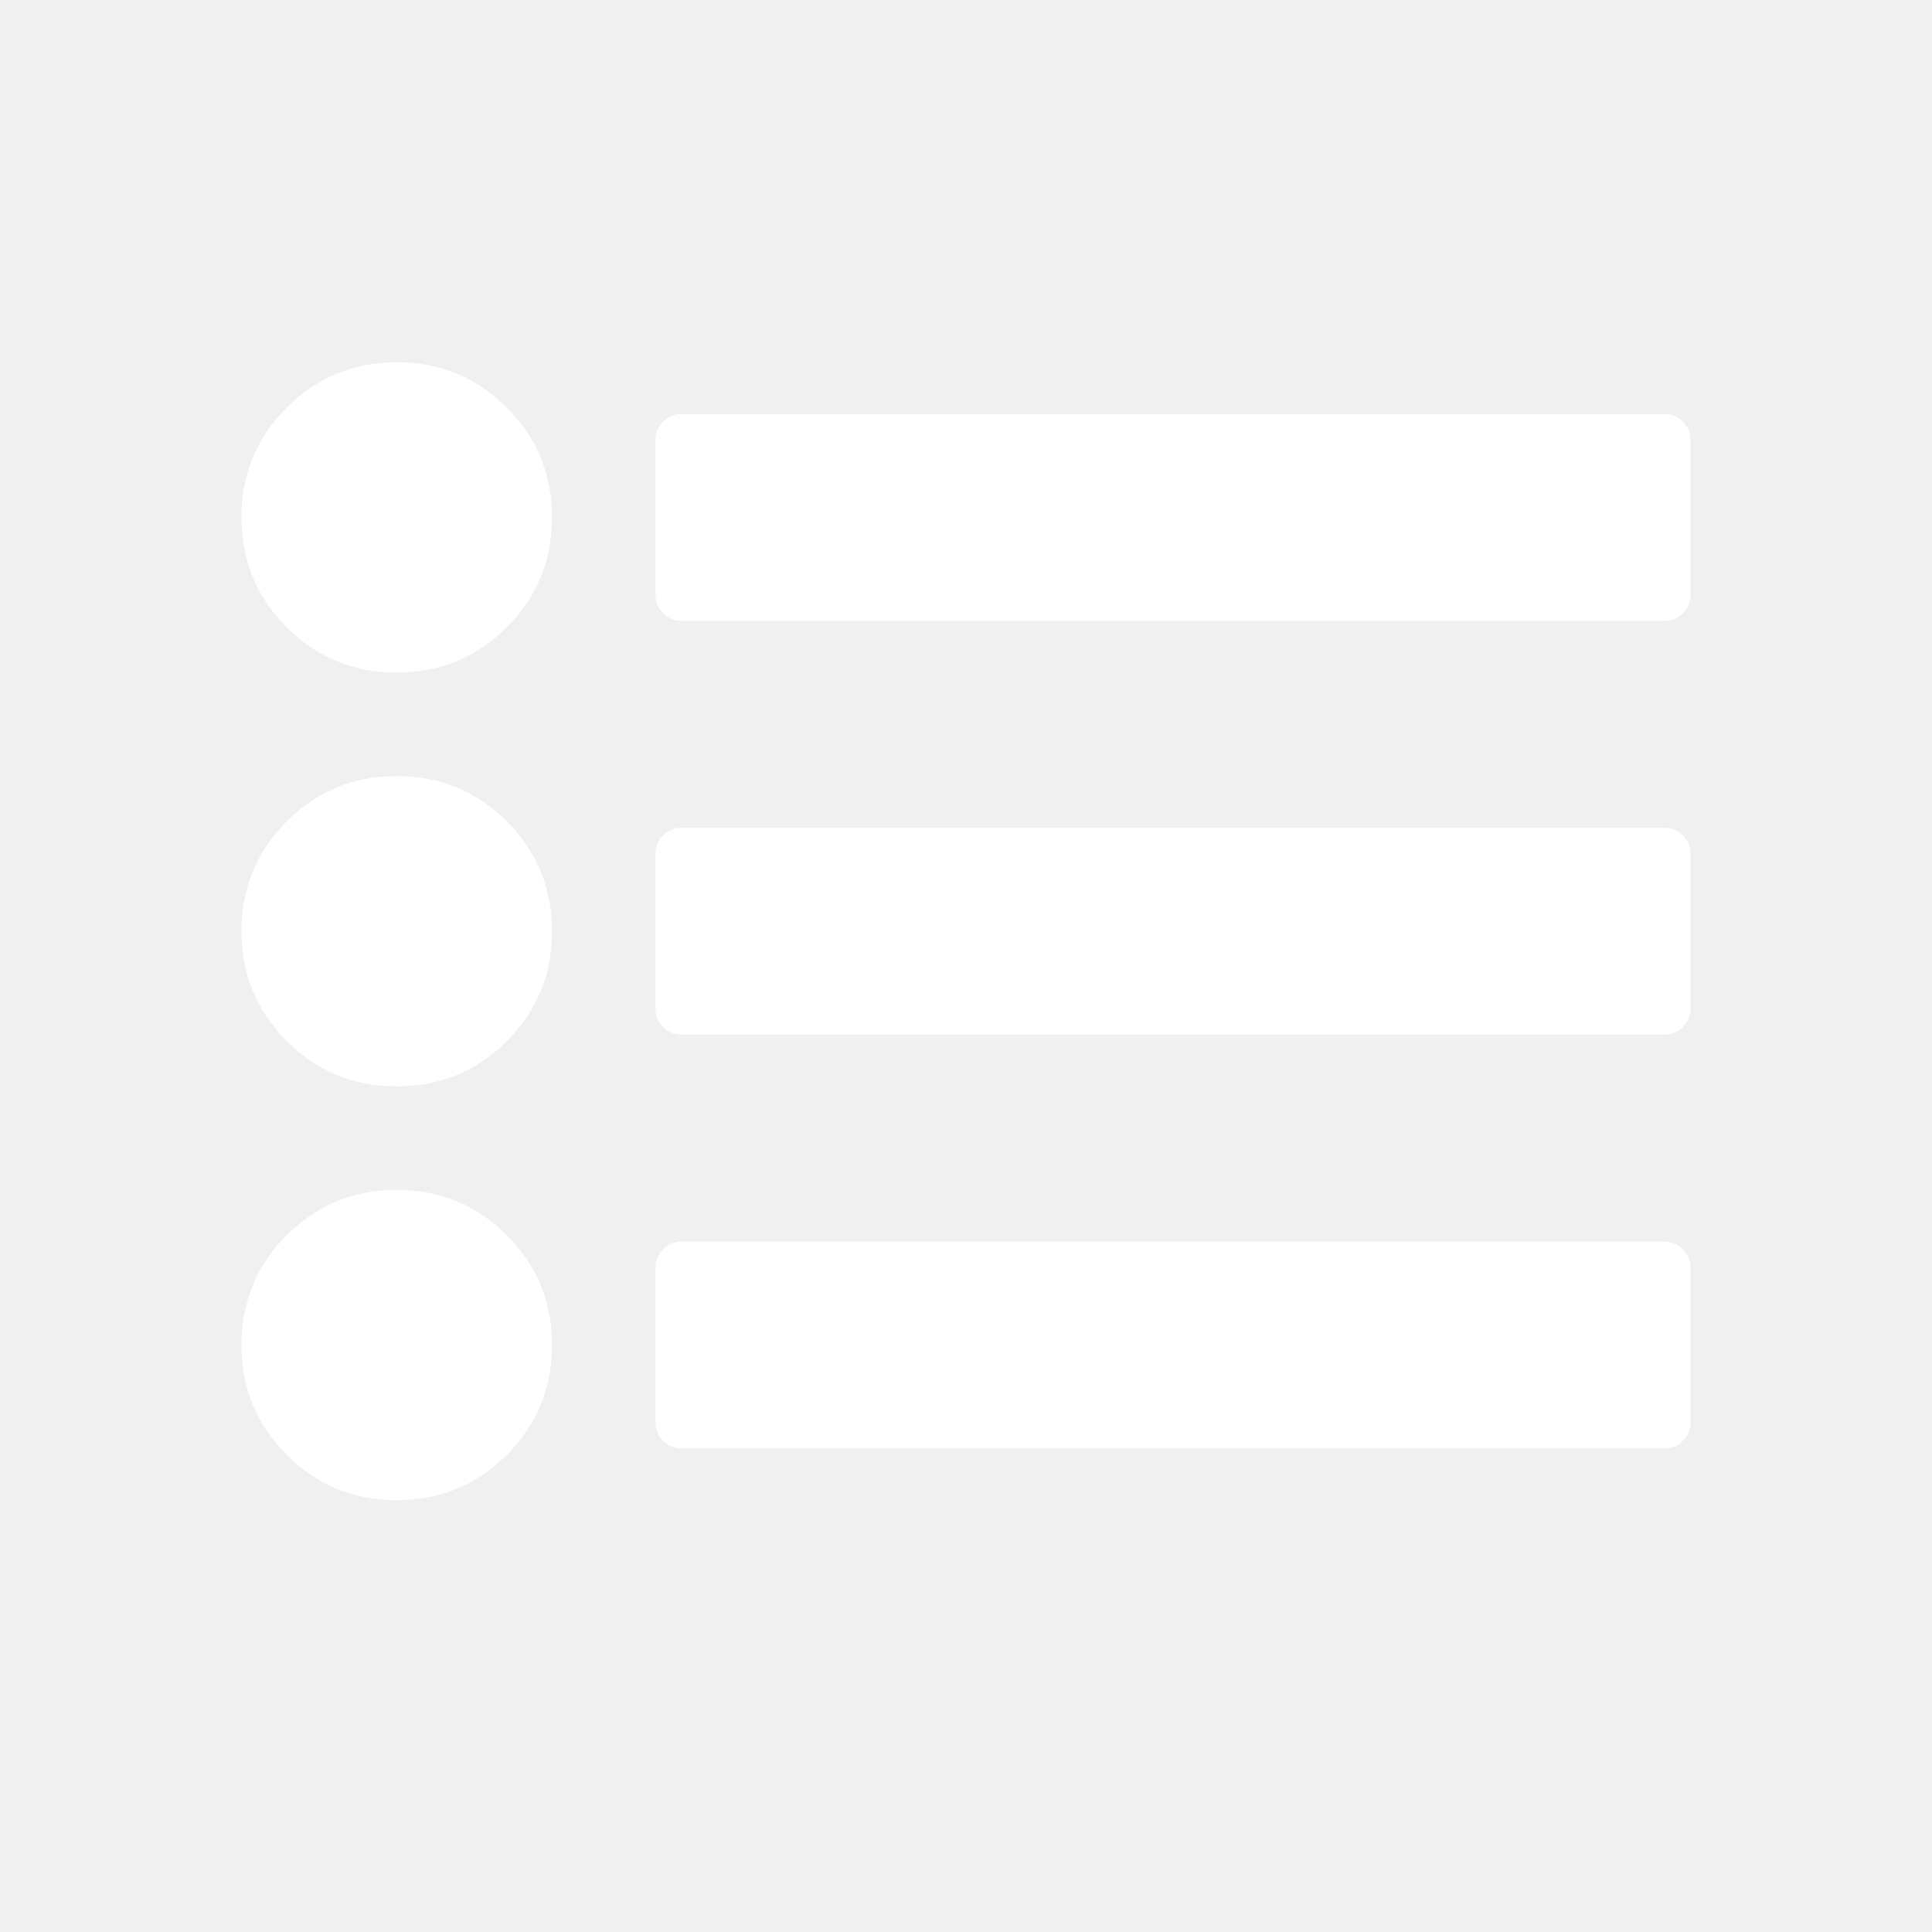
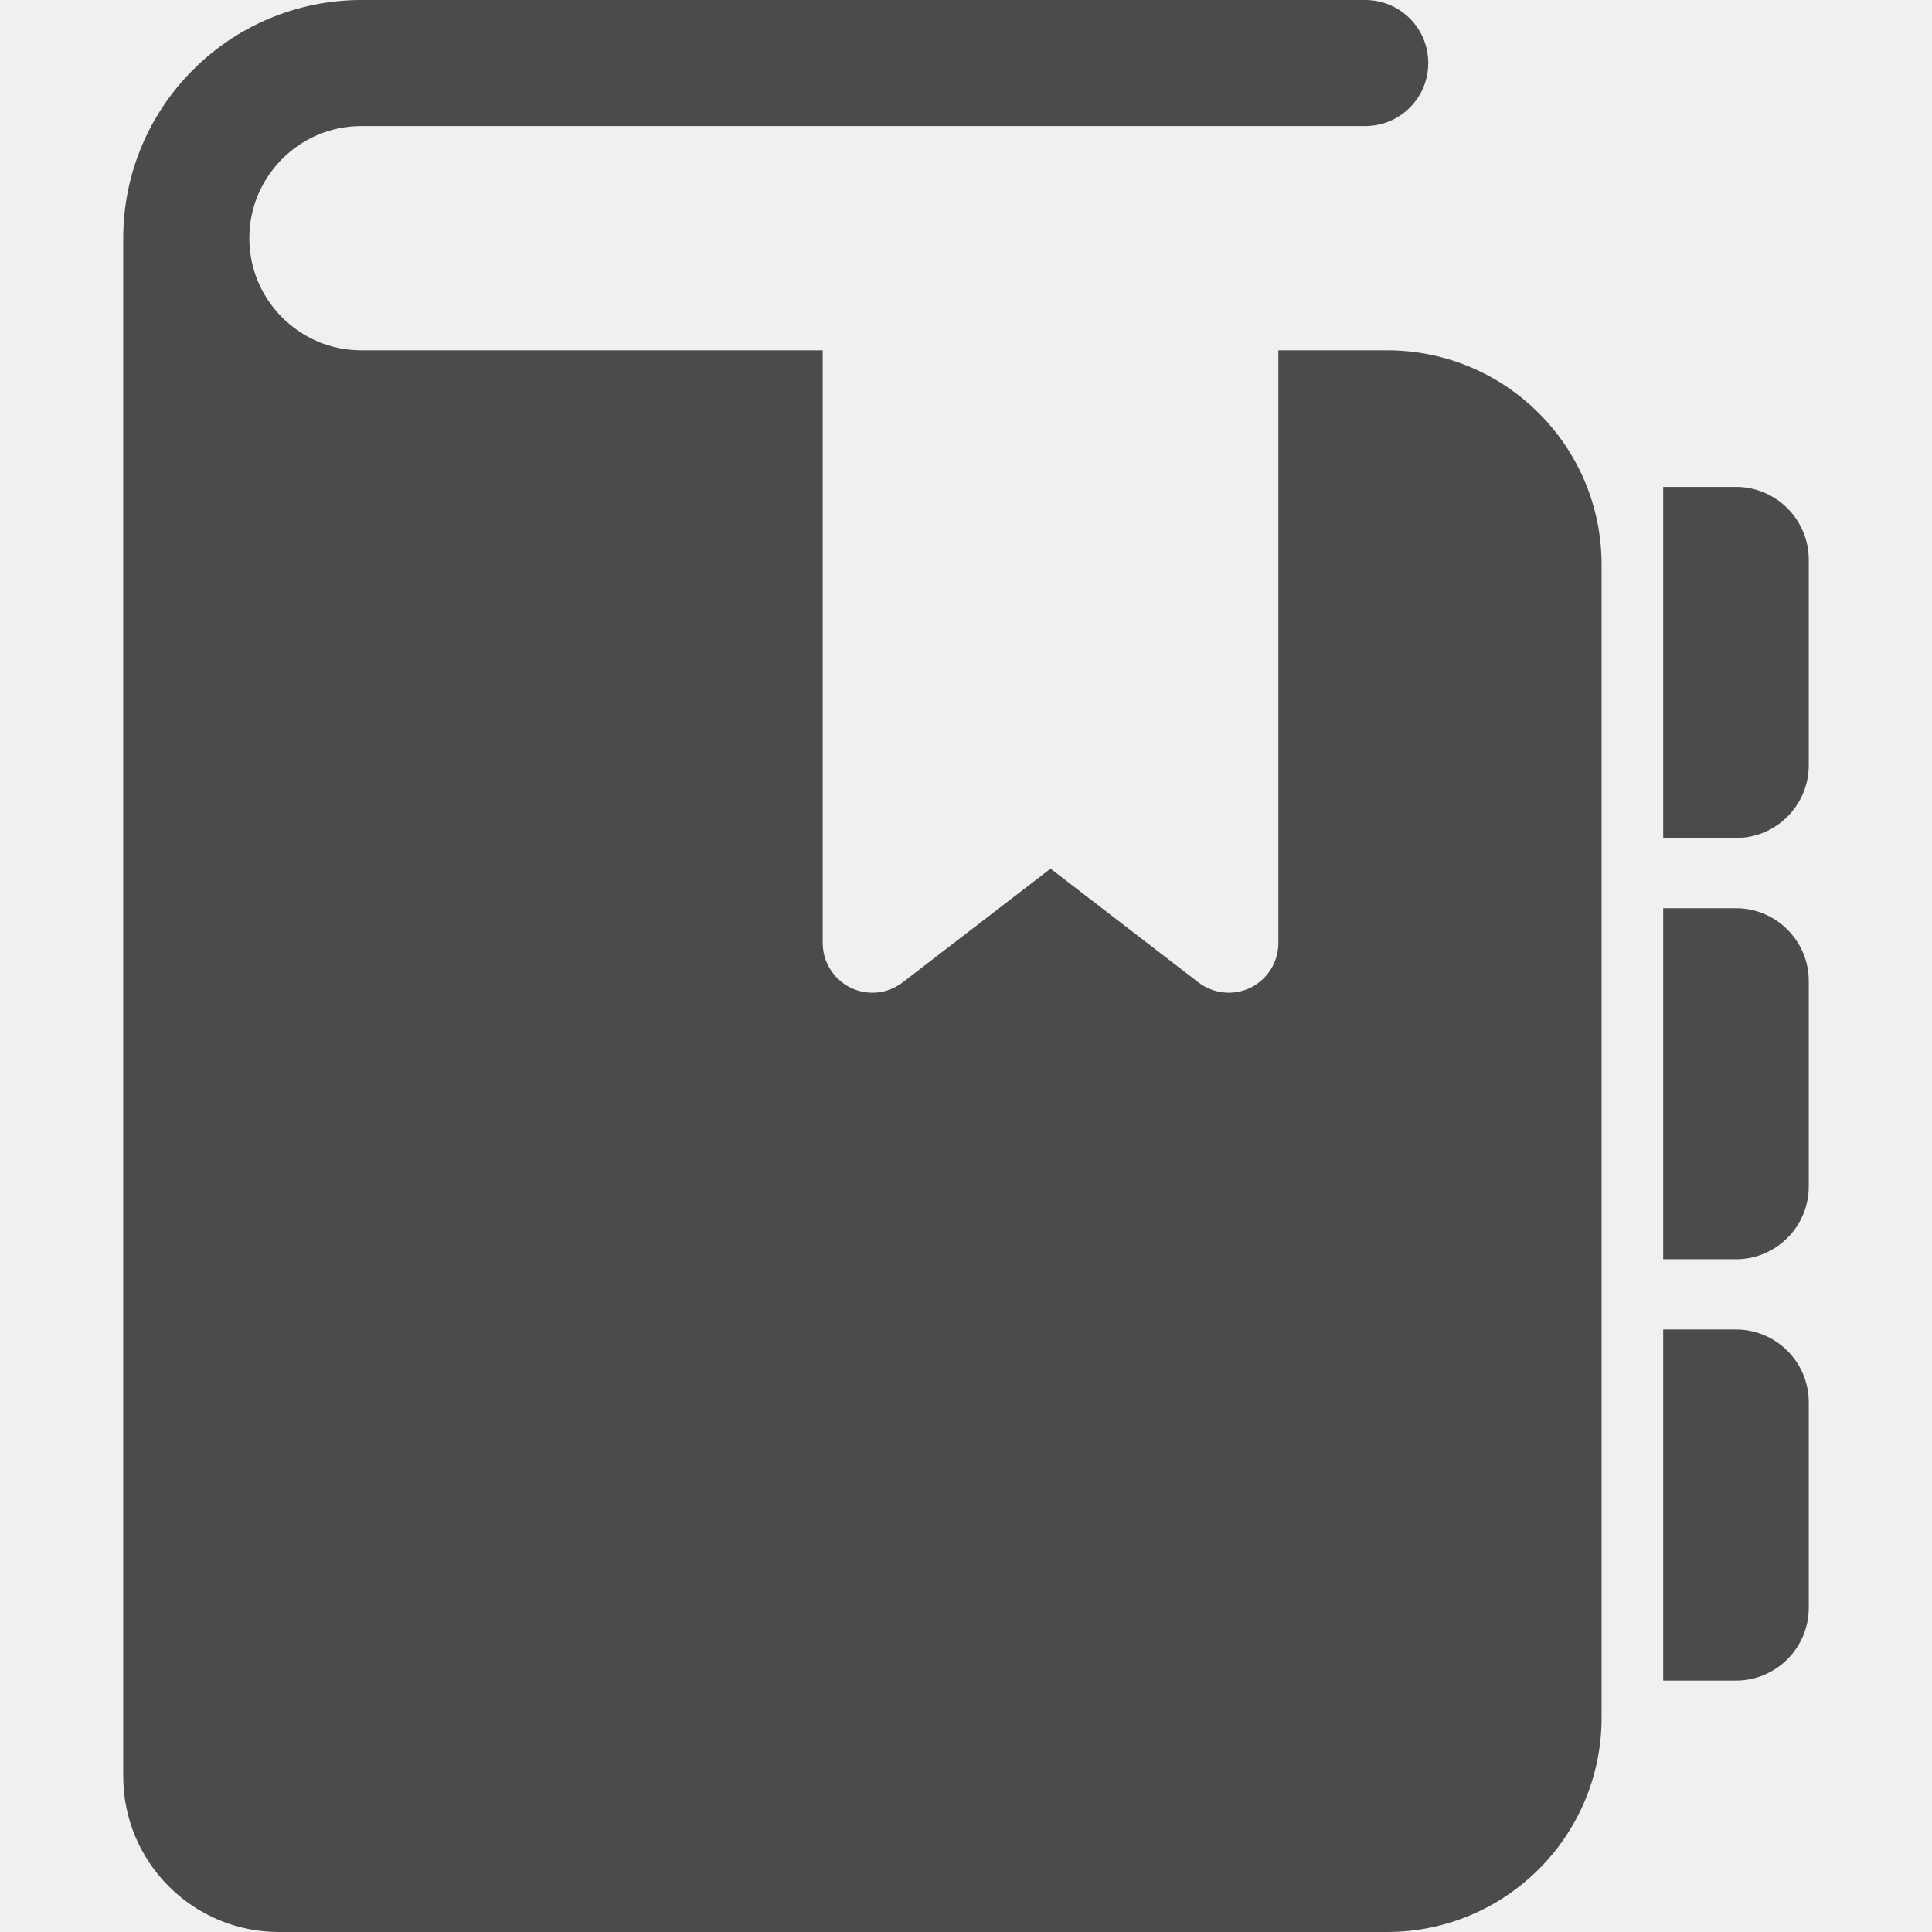
- <svg xmlns="http://www.w3.org/2000/svg" width="32px" height="32px" viewBox="0 0 32 32" version="1.1">
-   <defs />
-   <g id="Page-1" stroke="none" stroke-width="1" fill="none" fill-rule="evenodd">
-     <g id="dep" transform="translate(4, 6)" fill="#ffffff">
-       <g id="Page-1">
-         <path d="M5.143,16.278 C5.143,16.992 4.893,17.599 4.393,18.098 C3.893,18.598 3.286,18.848 2.571,18.848 C1.857,18.848 1.25,18.598 0.75,18.098 C0.25,17.599 0,16.992 0,16.278 C0,15.564 0.25,14.957 0.75,14.457 C1.25,13.958 1.857,13.708 2.571,13.708 C3.286,13.708 3.893,13.958 4.393,14.457 C4.893,14.957 5.143,15.564 5.143,16.278 L5.143,16.278 L5.143,16.278 Z M5.143,9.424 C5.143,10.138 4.893,10.745 4.393,11.245 C3.893,11.744 3.286,11.994 2.571,11.994 C1.857,11.994 1.25,11.744 0.75,11.245 C0.25,10.745 0,10.138 0,9.424 C0,8.71 0.25,8.103 0.75,7.603 C1.25,7.104 1.857,6.854 2.571,6.854 C3.286,6.854 3.893,7.104 4.393,7.603 C4.893,8.103 5.143,8.71 5.143,9.424 L5.143,9.424 L5.143,9.424 Z M24,14.993 L24,17.563 C24,17.679 23.958,17.779 23.873,17.864 C23.788,17.949 23.688,17.991 23.571,17.991 L7.286,17.991 C7.17,17.991 7.069,17.949 6.984,17.864 C6.9,17.779 6.857,17.679 6.857,17.563 L6.857,14.993 C6.857,14.877 6.9,14.776 6.984,14.692 C7.069,14.607 7.17,14.564 7.286,14.564 L23.571,14.564 C23.688,14.564 23.788,14.607 23.873,14.692 C23.958,14.776 24,14.877 24,14.993 L24,14.993 L24,14.993 Z M5.143,2.57 C5.143,3.284 4.893,3.891 4.393,4.391 C3.893,4.89 3.286,5.14 2.571,5.14 C1.857,5.14 1.25,4.89 0.75,4.391 C0.25,3.891 0,3.284 0,2.57 C0,1.856 0.25,1.249 0.75,0.75 C1.25,0.25 1.857,0 2.571,0 C3.286,0 3.893,0.25 4.393,0.75 C4.893,1.249 5.143,1.856 5.143,2.57 L5.143,2.57 L5.143,2.57 Z M24,8.139 L24,10.709 C24,10.825 23.958,10.926 23.873,11.01 C23.788,11.095 23.688,11.137 23.571,11.137 L7.286,11.137 C7.17,11.137 7.069,11.095 6.984,11.01 C6.9,10.926 6.857,10.825 6.857,10.709 L6.857,8.139 C6.857,8.023 6.9,7.922 6.984,7.838 C7.069,7.753 7.17,7.711 7.286,7.711 L23.571,7.711 C23.688,7.711 23.788,7.753 23.873,7.838 C23.958,7.922 24,8.023 24,8.139 L24,8.139 L24,8.139 Z M24,1.285 L24,3.855 C24,3.971 23.958,4.072 23.873,4.156 C23.788,4.241 23.688,4.284 23.571,4.284 L7.286,4.284 C7.17,4.284 7.069,4.241 6.984,4.156 C6.9,4.072 6.857,3.971 6.857,3.855 L6.857,1.285 C6.857,1.169 6.9,1.069 6.984,0.984 C7.069,0.899 7.17,0.857 7.286,0.857 L23.571,0.857 C23.688,0.857 23.788,0.899 23.873,0.984 C23.958,1.069 24,1.169 24,1.285 L24,1.285 L24,1.285 Z" id="Shape" />
-       </g>
-     </g>
+ <svg xmlns="http://www.w3.org/2000/svg" version="1.1" id="_x32_" x="0px" y="0px" width="512px" height="512px" viewBox="0 0 512 512" style="width: 32px; height: 32px; opacity: 1;" xml:space="preserve">
+   <style type="text/css">
+ 
+ 	.st0{fill:#4B4B4B;}
+ 
+ </style>
+   <g>
+     <path class="st0" d="M460.031,129.031h-19.266v93.047h19.266c10.656,0,19.313-8.641,19.313-19.297v-54.438   C479.344,137.688,470.688,129.031,460.031,129.031z" style="fill: rgb(75, 75, 75);" />
+     <path class="st0" d="M460.031,352.328h-19.266v93.047h19.266c10.656,0,19.313-8.656,19.313-19.313v-54.438   C479.344,360.969,470.688,352.328,460.031,352.328z" style="fill: rgb(75, 75, 75);" />
+     <path class="st0" d="M460.031,240.688h-19.266v93.031h19.266c10.656,0,19.313-8.641,19.313-19.297v-54.438   C479.344,249.344,470.688,240.688,460.031,240.688z" style="fill: rgb(75, 75, 75);" />
+     <path class="st0" d="M367.594,92.844h-28.813v157.063c0,5.031-2.844,9.594-7.344,11.828c-4.5,2.203-9.875,1.672-13.844-1.391   l-39.188-30.141l-39.188,30.141c-3.969,3.063-9.328,3.594-13.828,1.391c-4.5-2.234-7.359-6.797-7.359-11.828V92.844H95.781   c-8.25,0-15.578-3.313-21-8.703c-5.406-5.453-8.703-12.766-8.703-21.016s3.297-15.578,8.703-21.016   c5.422-5.391,12.75-8.703,21-8.703h266.031c9.219,0,16.688-7.469,16.688-16.703S371.031,0,361.813,0H95.781   c-17.375,0-33.25,7.094-44.625,18.5c-11.406,11.359-18.5,27.25-18.5,44.625V470.75c0,22.781,18.469,41.25,41.25,41.25h293.688   c31.406,0,56.844-25.438,56.844-56.813V149.656C424.438,118.281,399,92.844,367.594,92.844z" style="fill: rgb(75, 75, 75);" />
  </g>
</svg>
